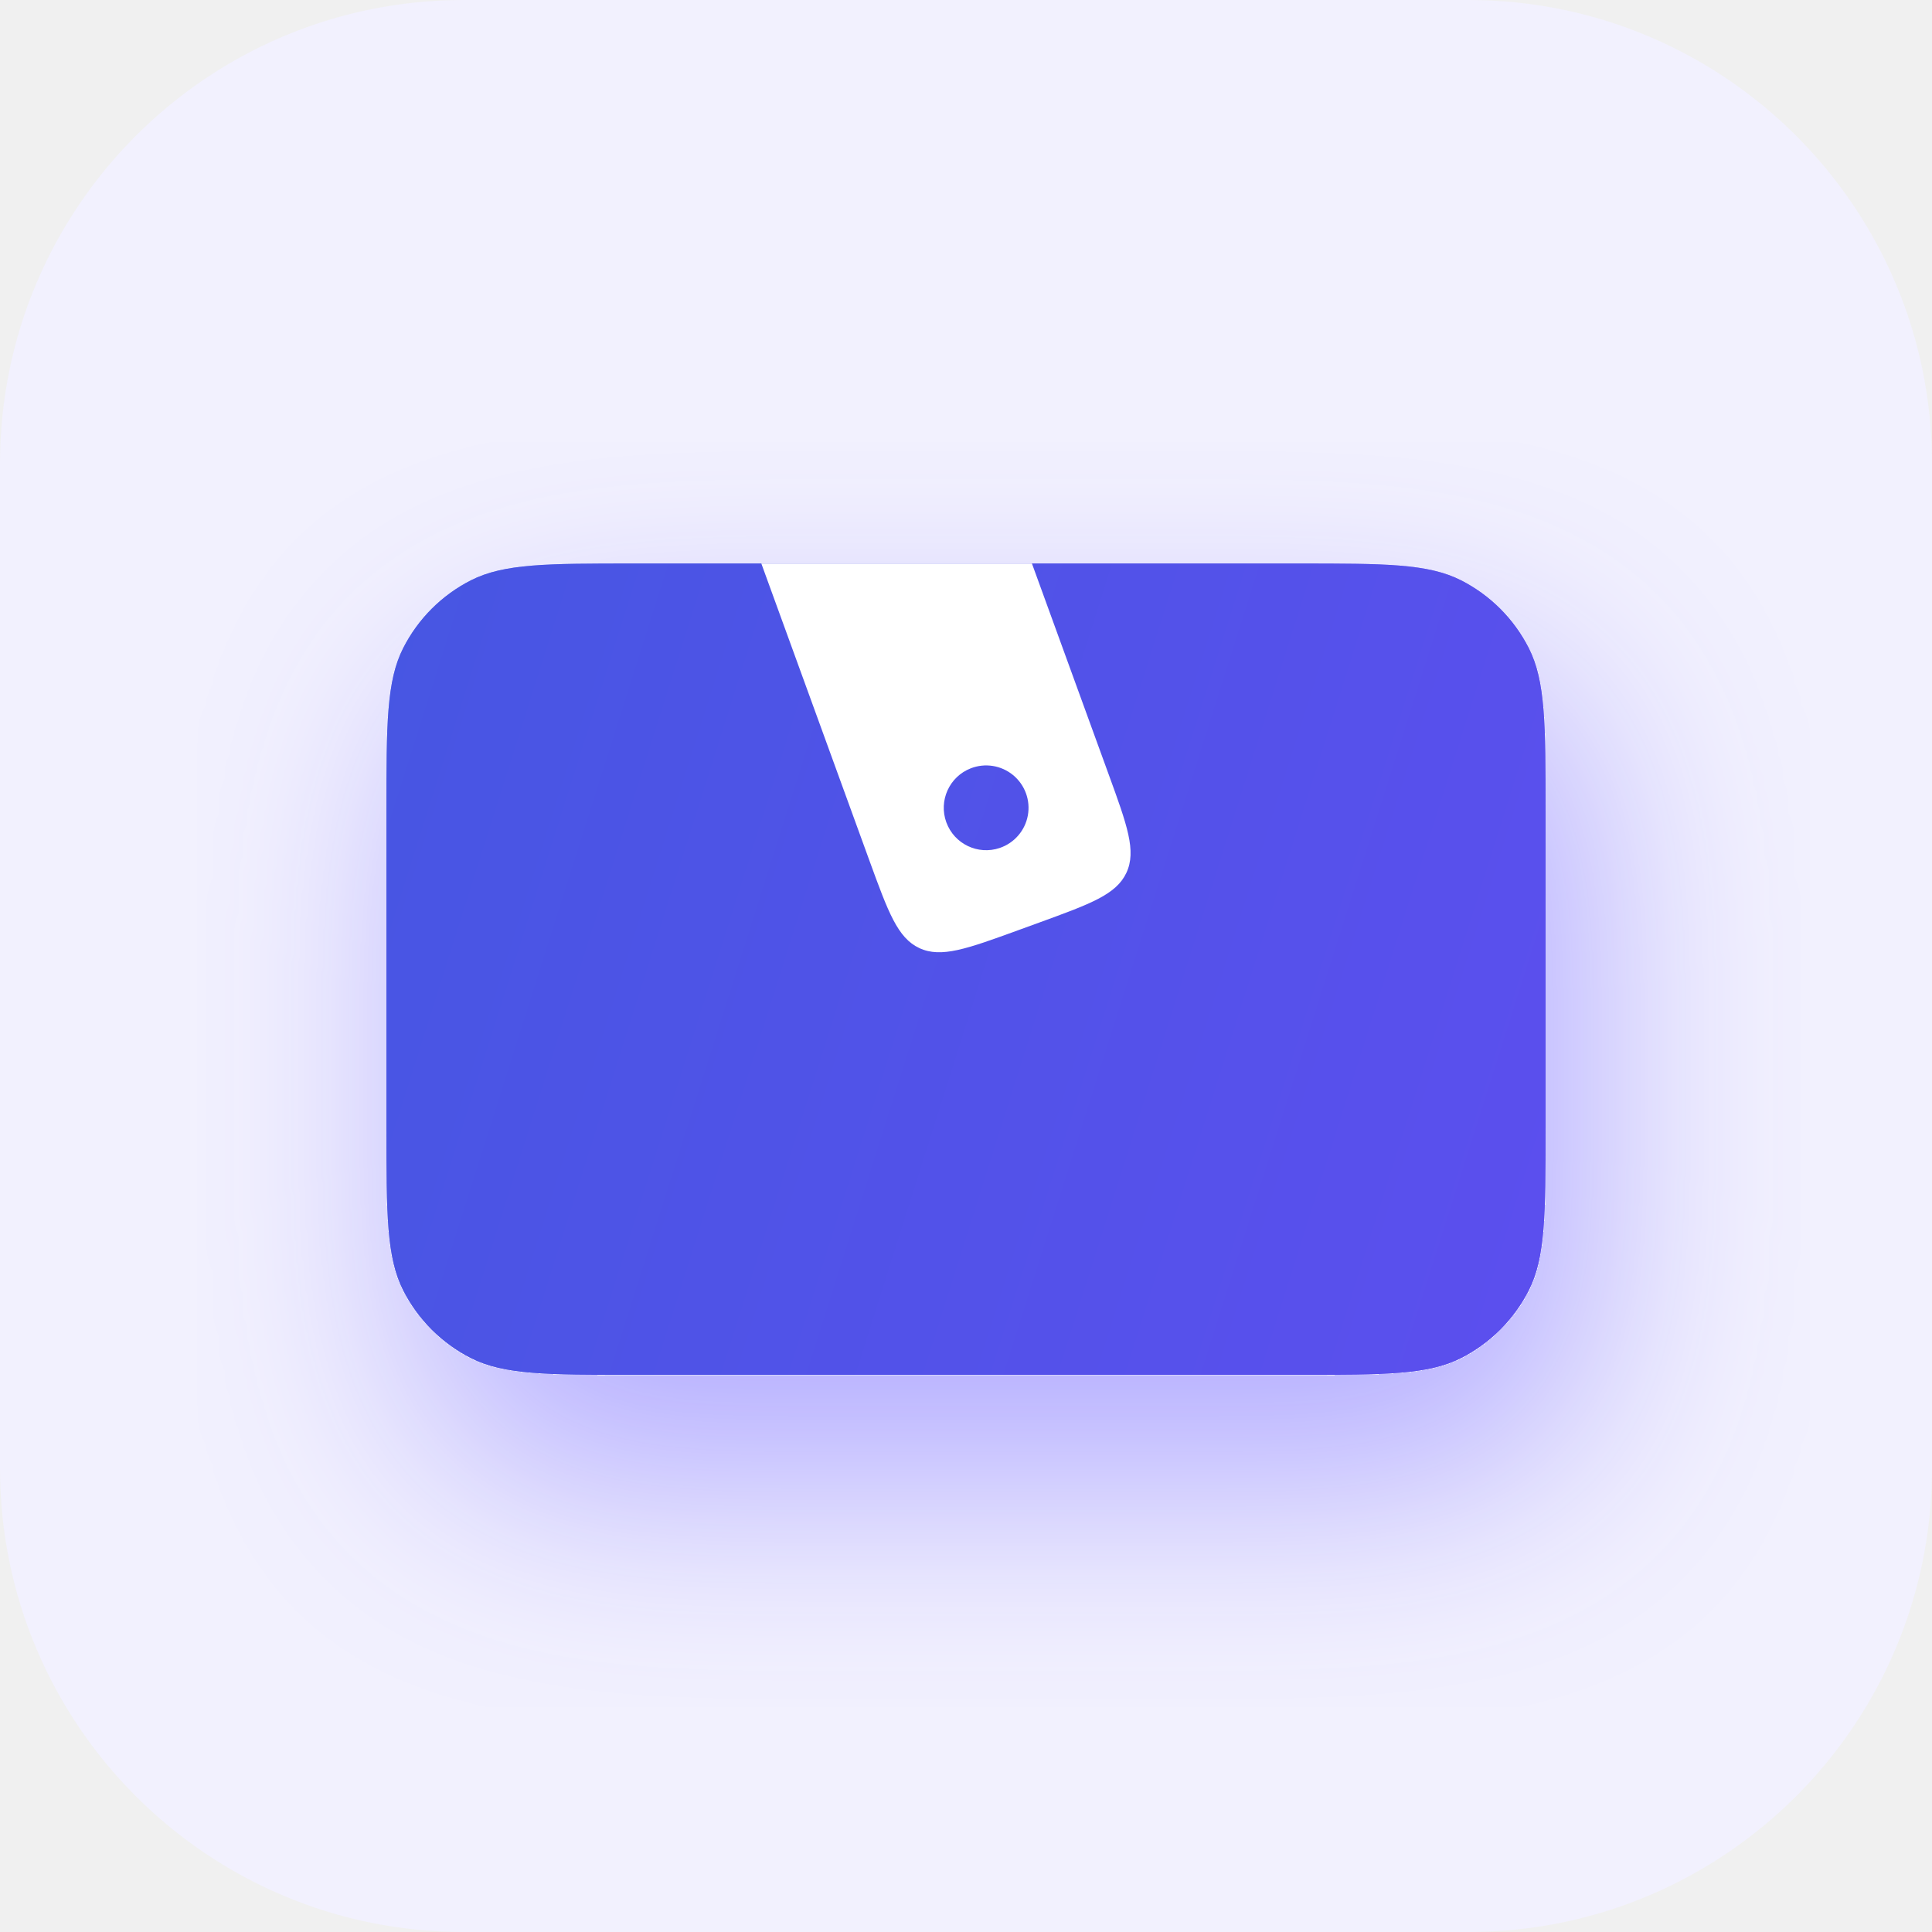
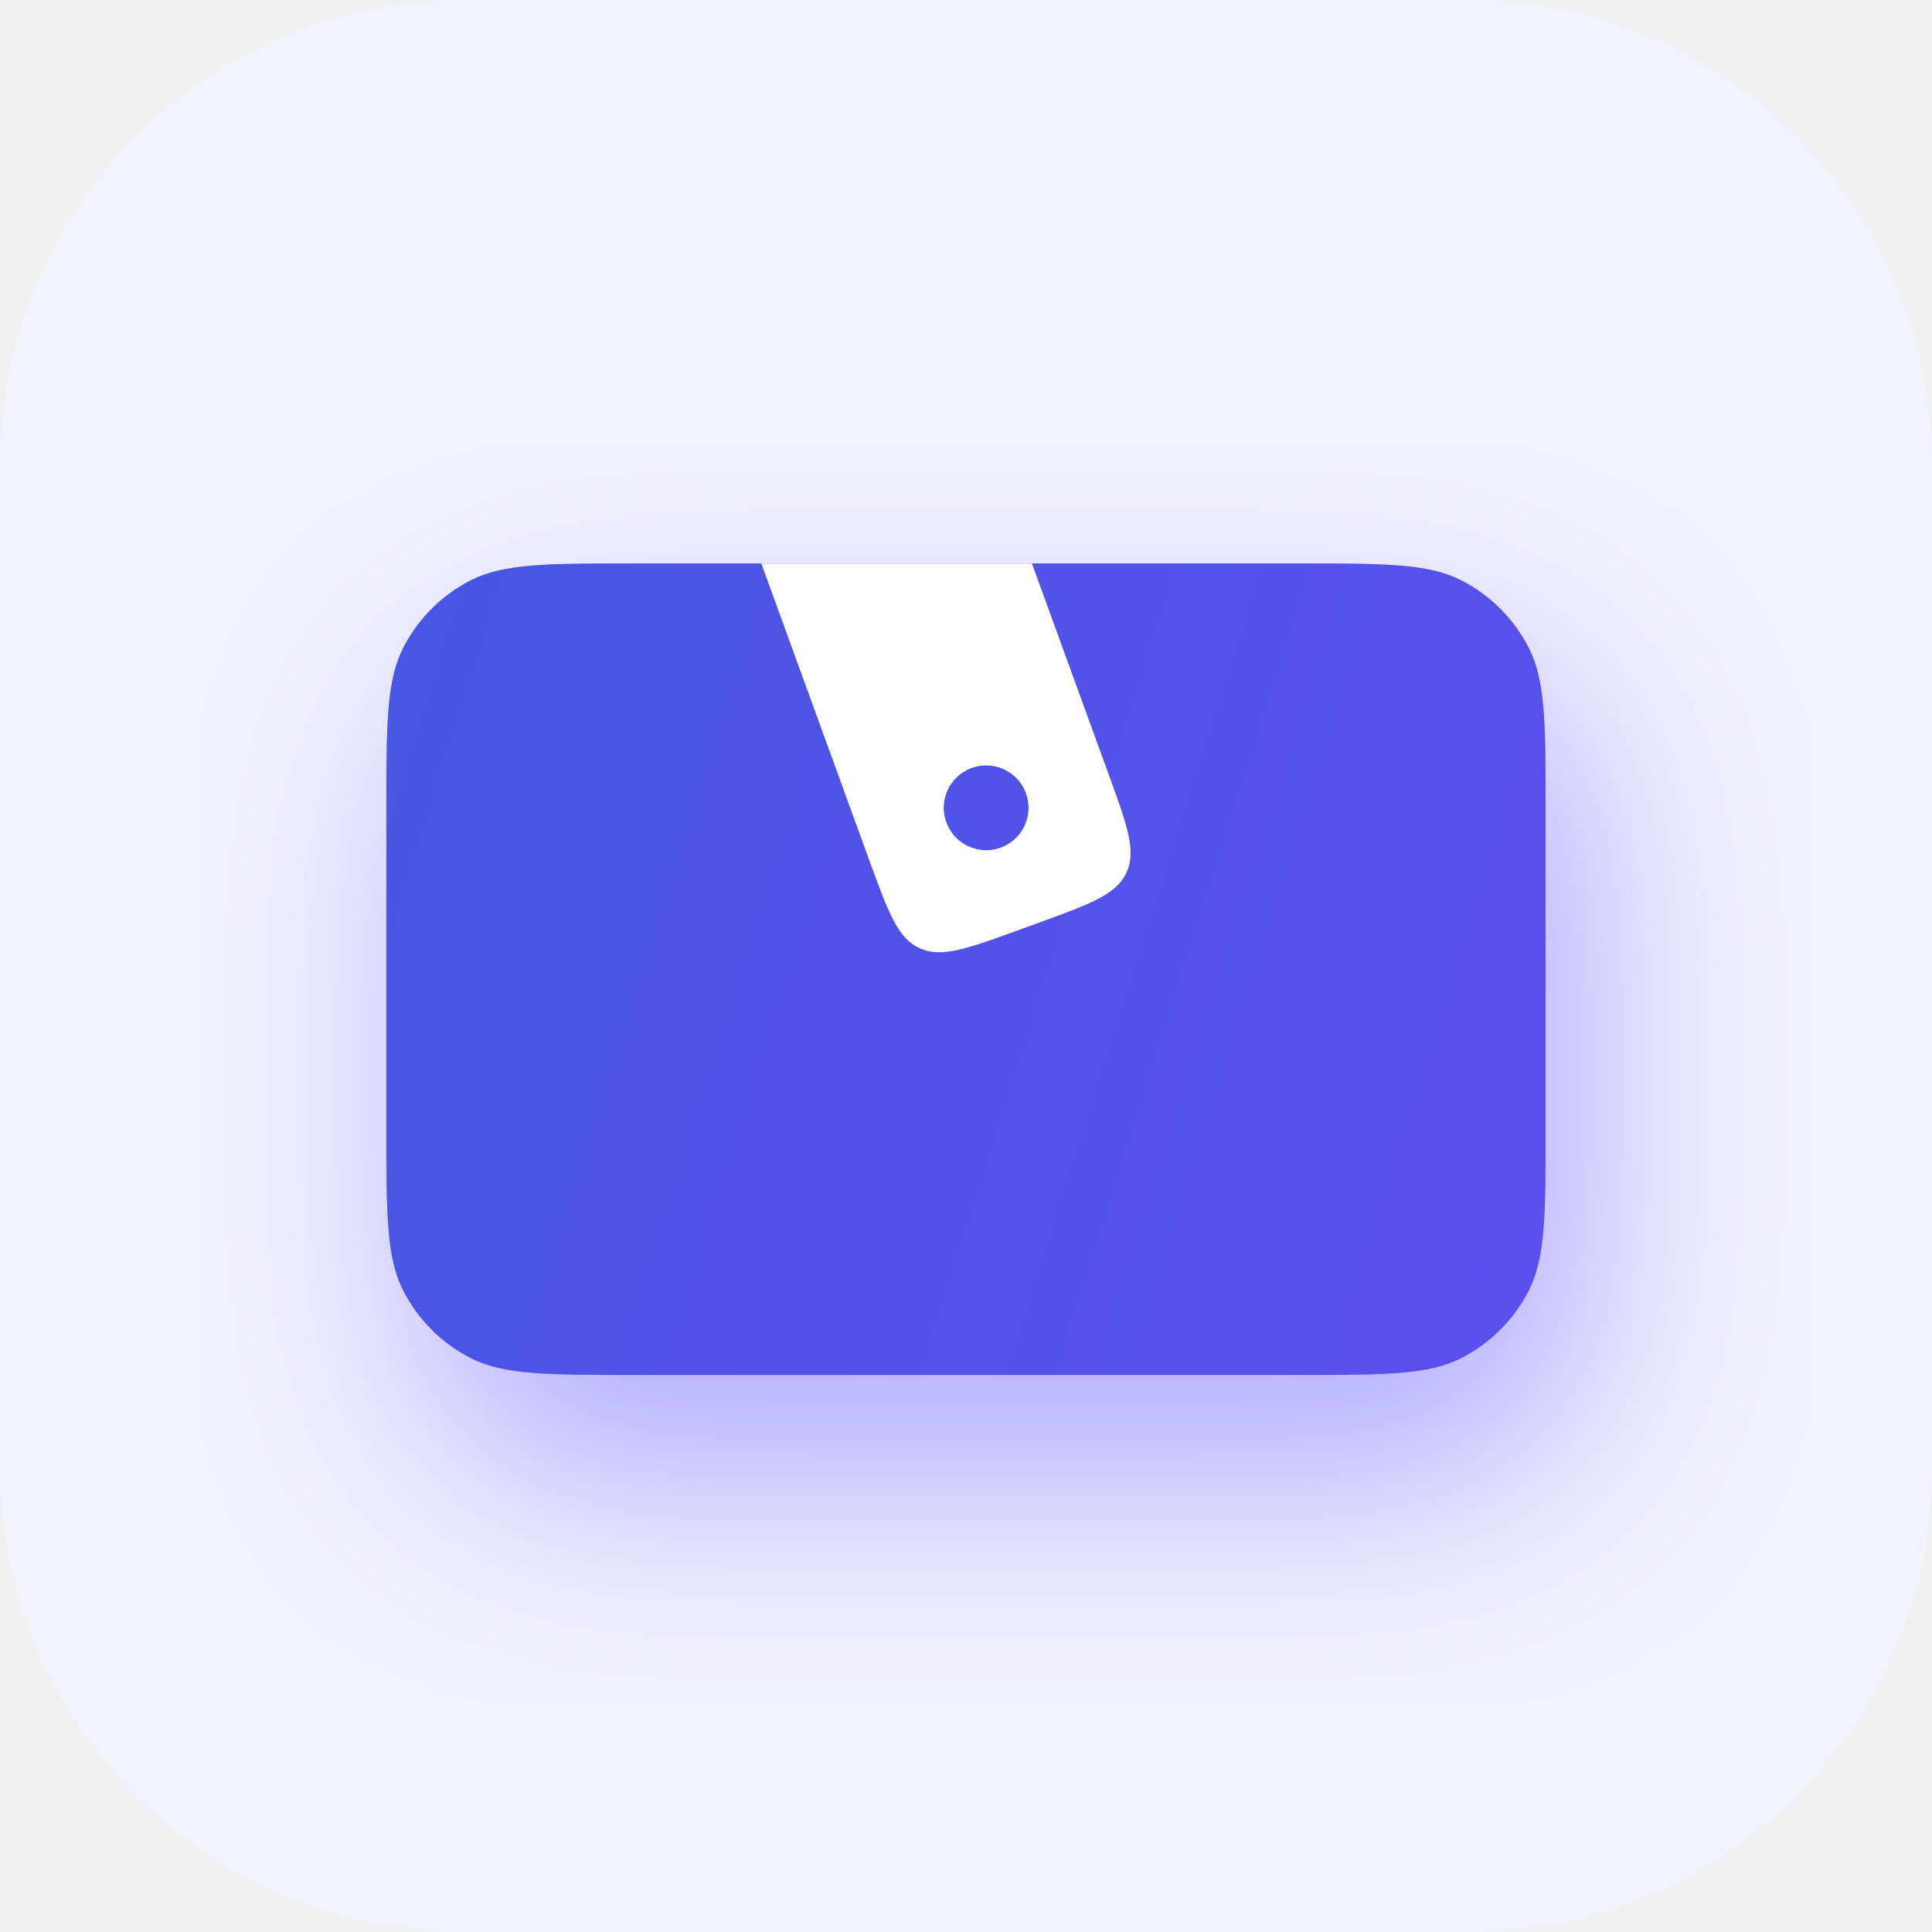
<svg xmlns="http://www.w3.org/2000/svg" width="64" height="64" fill="none">
  <g clip-path="url(#a)">
    <path fill="#F2F1FE" d="M0 15.36C0 6.877 6.877 0 15.36 0h33.28C57.123 0 64 6.877 64 15.36v33.28C64 57.123 57.123 64 48.64 64H15.36C6.877 64 0 57.123 0 48.64z" />
-     <g filter="url(#b)">
-       <path fill="url(#c)" d="M12.8 26.859c0-2.868 0-4.302.558-5.397a5.12 5.12 0 0 1 2.237-2.238c1.096-.558 2.53-.558 5.397-.558h22.016c2.867 0 4.3 0 5.396.558a5.12 5.12 0 0 1 2.238 2.238c.558 1.095.558 2.529.558 5.397v10.495c0 2.868 0 4.302-.558 5.397a5.12 5.12 0 0 1-2.238 2.237c-1.095.558-2.529.558-5.396.558H20.992c-2.868 0-4.301 0-5.397-.558a5.12 5.12 0 0 1-2.237-2.237c-.558-1.095-.558-2.53-.558-5.397z" />
-       <path fill="#383EDE" fill-opacity=".5" d="M12.8 26.859c0-2.868 0-4.302.558-5.397a5.12 5.12 0 0 1 2.237-2.238c1.096-.558 2.53-.558 5.397-.558h22.016c2.867 0 4.3 0 5.396.558a5.12 5.12 0 0 1 2.238 2.238c.558 1.095.558 2.529.558 5.397v10.495c0 2.868 0 4.302-.558 5.397a5.12 5.12 0 0 1-2.238 2.237c-1.095.558-2.529.558-5.396.558H20.992c-2.868 0-4.301 0-5.397-.558a5.12 5.12 0 0 1-2.237-2.237c-.558-1.095-.558-2.53-.558-5.397z" />
-     </g>
+     <path fill="#000" d="M12.8 26.859c0-2.868 0-4.302.558-5.397a5.12 5.12 0 0 1 2.237-2.238c1.096-.558 2.53-.558 5.397-.558h22.016c2.867 0 4.3 0 5.396.558a5.12 5.12 0 0 1 2.238 2.238c.558 1.095.558 2.529.558 5.397v10.495c0 2.868 0 4.302-.558 5.397a5.12 5.12 0 0 1-2.238 2.237c-1.095.558-2.529.558-5.396.558H20.992c-2.868 0-4.301 0-5.397-.558a5.12 5.12 0 0 1-2.237-2.237c-.558-1.095-.558-2.53-.558-5.397z" filter="url(#b)" />
+     <path fill="url(#c)" d="M12.8 26.859c0-2.868 0-4.302.558-5.397a5.12 5.12 0 0 1 2.237-2.238c1.096-.558 2.53-.558 5.397-.558h22.016c2.867 0 4.3 0 5.396.558a5.12 5.12 0 0 1 2.238 2.238c.558 1.095.558 2.529.558 5.397v10.495c0 2.868 0 4.302-.558 5.397a5.12 5.12 0 0 1-2.238 2.237c-1.095.558-2.529.558-5.396.558H20.992c-2.868 0-4.301 0-5.397-.558a5.12 5.12 0 0 1-2.237-2.237c-.558-1.095-.558-2.53-.558-5.397z" />
+     <path fill="#383EDE" fill-opacity=".5" d="M12.8 26.859c0-2.868 0-4.302.558-5.397a5.12 5.12 0 0 1 2.237-2.238c1.096-.558 2.53-.558 5.397-.558h22.016c2.867 0 4.3 0 5.396.558a5.12 5.12 0 0 1 2.238 2.238c.558 1.095.558 2.529.558 5.397v10.495c0 2.868 0 4.302-.558 5.397a5.12 5.12 0 0 1-2.238 2.237c-1.095.558-2.529.558-5.396.558H20.992c-2.868 0-4.301 0-5.397-.558a5.12 5.12 0 0 1-2.237-2.237c-.558-1.095-.558-2.53-.558-5.397z" />
    <path fill="#fff" fill-rule="evenodd" d="M25.22 18.667h8.964l2.537 6.972c.62 1.7.929 2.551.593 3.272s-1.187 1.03-2.888 1.65l-.698.254c-1.701.619-2.552.928-3.273.592-.72-.336-1.03-1.186-1.65-2.887zm7.897 9.423a1.404 1.404 0 1 0-.96-2.638 1.404 1.404 0 0 0 .96 2.638" clip-rule="evenodd" />
  </g>
  <defs>
    <linearGradient id="c" x1="13.97" x2="55.543" y1="18.666" y2="31.822" gradientUnits="userSpaceOnUse">
      <stop stop-color="#576EE8" />
      <stop offset="1" stop-color="#8060FF" />
    </linearGradient>
    <clipPath id="a">
      <path fill="#fff" d="M0 0h64v64H0z" />
    </clipPath>
    <filter id="b" width="53.4" height="41.88" x="6.55" y="14.666" color-interpolation-filters="sRGB" filterUnits="userSpaceOnUse">
-       <feFlood flood-opacity="0" result="BackgroundImageFix" />
-       <feColorMatrix in="SourceAlpha" result="hardAlpha" values="0 0 0 0 0 0 0 0 0 0 0 0 0 0 0 0 0 0 127 0" />
-       <feOffset dx="1.25" dy="3.5" />
+       <feOffset in="SourceAlpha" dx="1.25" dy="3.5" />
      <feGaussianBlur stdDeviation="3.75" />
-       <feComposite in2="hardAlpha" operator="out" />
      <feColorMatrix values="0 0 0 0 0.698 0 0 0 0 0.671 0 0 0 0 1 0 0 0 1 0" />
-       <feBlend in2="BackgroundImageFix" result="effect1_dropShadow_21703_2622" />
-       <feBlend in="SourceGraphic" in2="effect1_dropShadow_21703_2622" result="shape" />
    </filter>
  </defs>
</svg>
